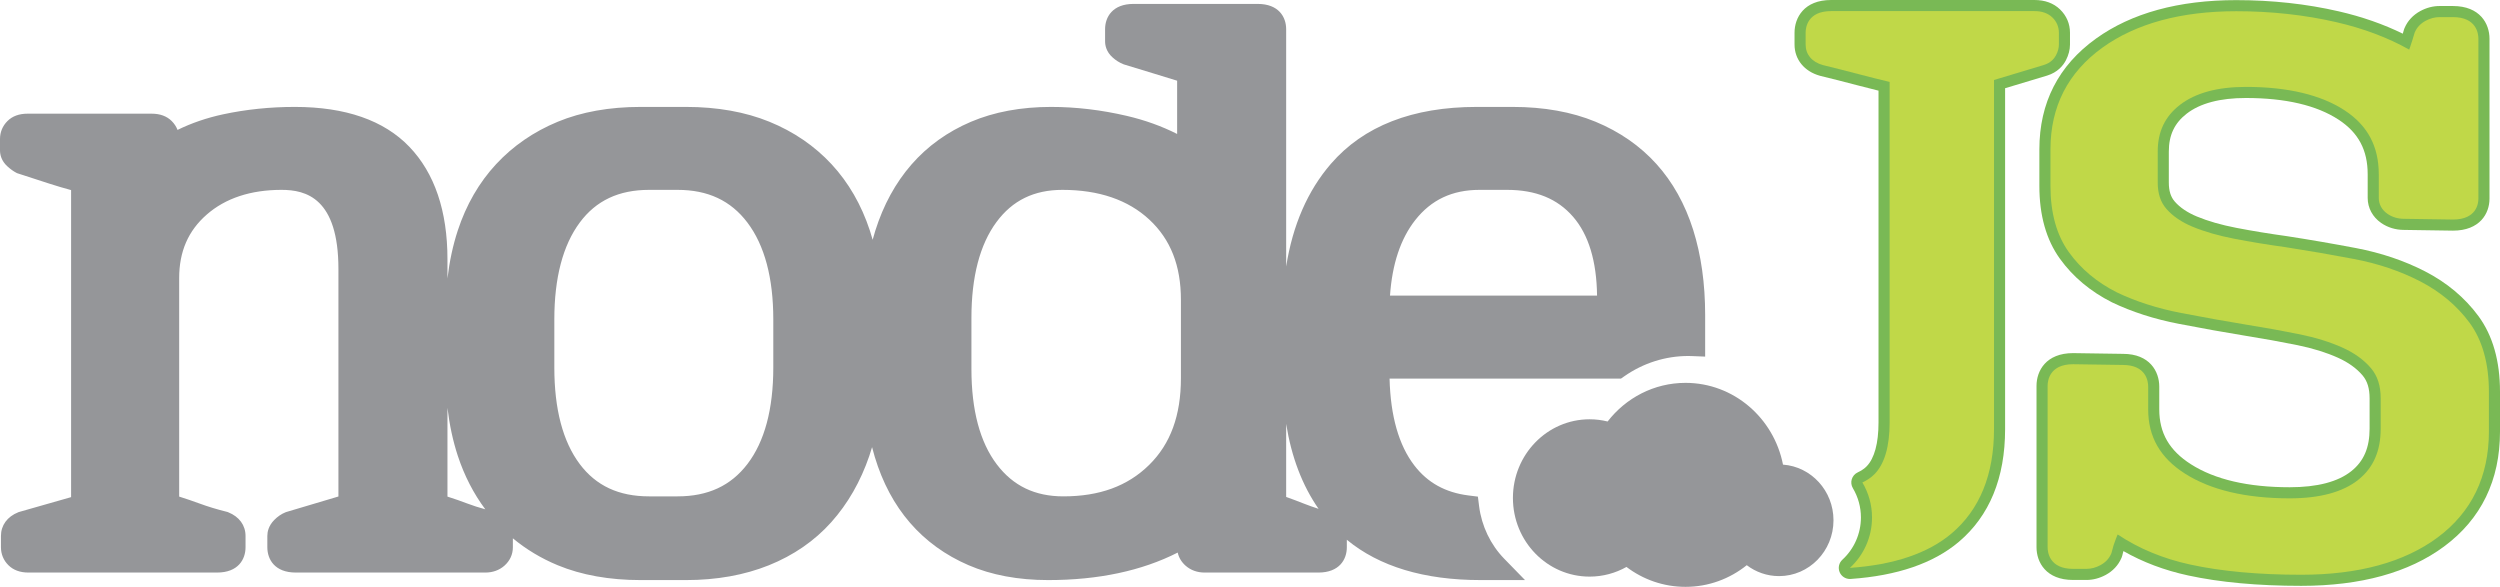
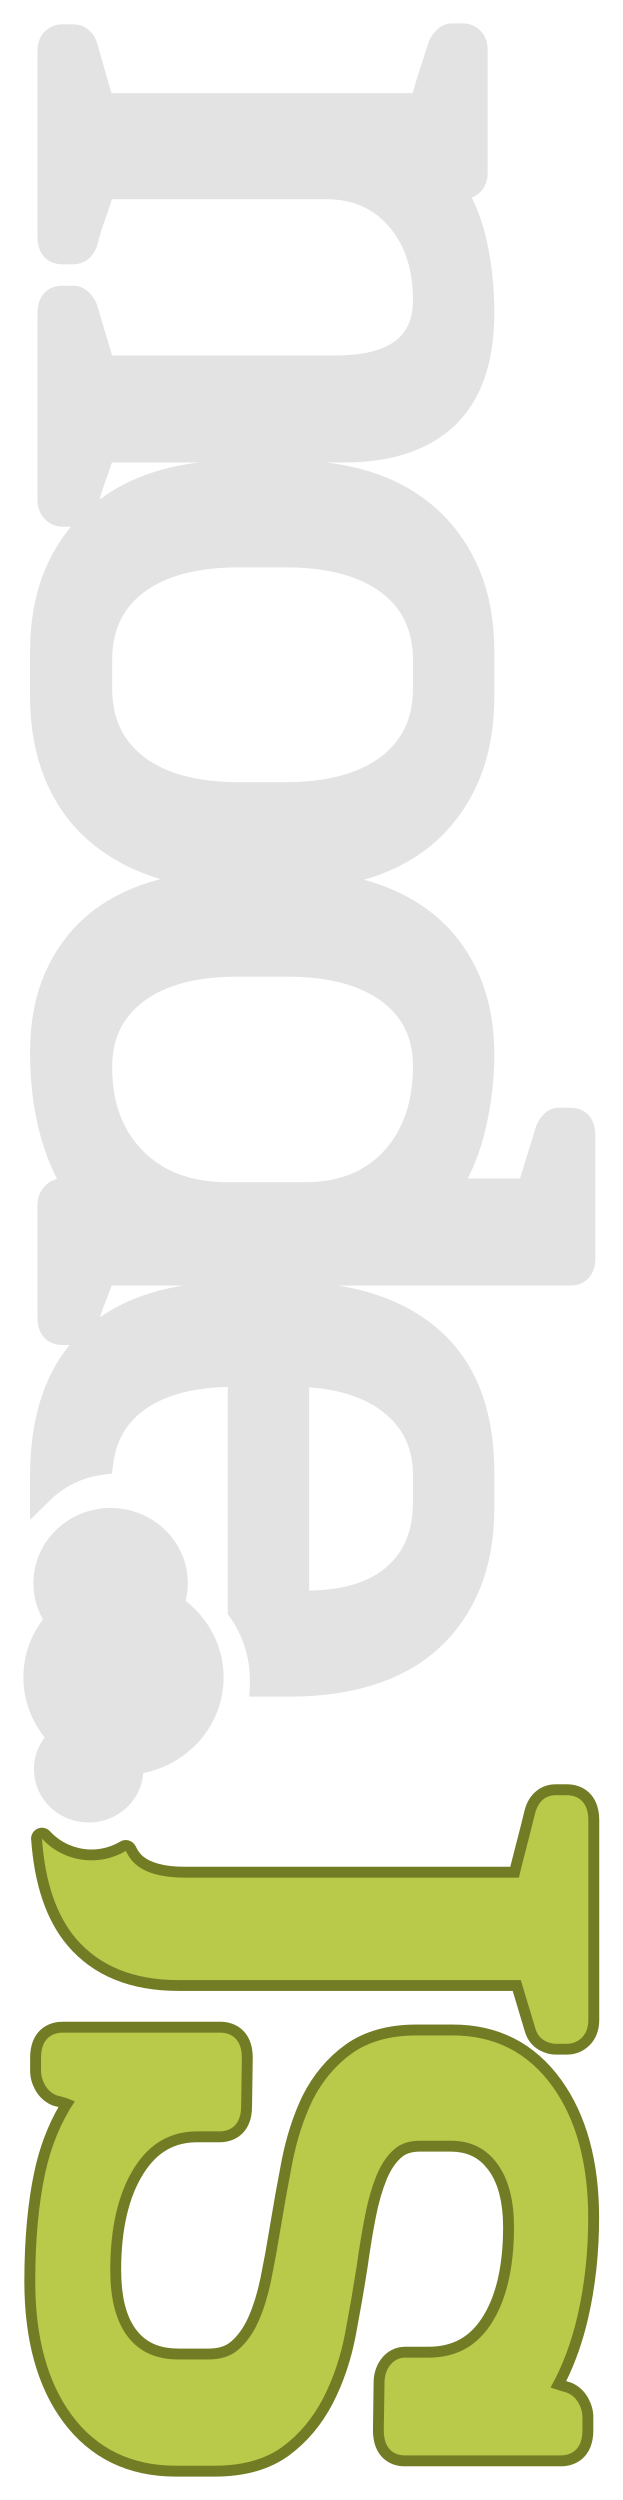
- <svg xmlns="http://www.w3.org/2000/svg" id="svg2" version="1.1" width="1048.517" height="246.13" xml:space="preserve">
+ <svg xmlns="http://www.w3.org/2000/svg" id="svg2" version="1.1" width="266.125" height="1068.531" xml:space="preserve">
  <defs id="defs6">
    <clipPath clipPathUnits="userSpaceOnUse" id="clipPath16">
      <path d="m 0,595.276 841.89,0 L 841.89,0 0,0 0,595.276 z" id="path18" />
    </clipPath>
  </defs>
-   <g id="g10" transform="matrix(1.25,0,0,-1.25,-1.92168,248.065)">
+   <g id="g10" transform="matrix(1.25,0,0,-1.25,-393.1247,659.268)">
    <g id="g12" transform="translate(-0.9657559,-380.415)">
-       <g id="g14" clip-path="url(#clipPath16)">
-         <g id="g20" transform="translate(439.9961,409.8906)">
-           <path d="m 0,0 c -1.937,0.767 -3.931,1.518 -5.952,2.24 l 0,24.513 C -4.179,15.636 -0.545,6.102 4.924,-1.753 3.24,-1.208 1.586,-0.631 0,0 m -41.263,42.121 c 0,-12.548 -3.489,-22.082 -10.669,-29.143 -7.214,-7.096 -16.626,-10.546 -28.771,-10.546 -9.549,0 -16.854,3.508 -22.33,10.726 -5.654,7.442 -8.521,18.206 -8.521,31.991 l 0,17.155 c 0,13.803 2.824,24.62 8.396,32.161 5.369,7.272 12.61,10.806 22.136,10.806 12.229,0 22.046,-3.362 29.175,-9.995 7.122,-6.631 10.584,-15.438 10.584,-26.921 l 0,-26.234 z m -136.769,3.531 c 0,-13.942 -2.917,-24.827 -8.673,-32.358 -5.585,-7.309 -13.254,-10.862 -23.45,-10.862 l -9.544,0 c -10.182,0 -17.793,3.546 -23.27,10.834 -5.662,7.536 -8.533,18.434 -8.533,32.386 l 0,16.145 c 0,13.96 2.874,24.906 8.545,32.529 5.478,7.365 13.087,10.945 23.258,10.945 l 9.544,0 c 10.185,0 17.852,-3.59 23.438,-10.973 5.763,-7.618 8.685,-18.553 8.685,-32.501 l 0,-16.145 z M -280.658,0.021 c -2.08,0.791 -4.324,1.576 -6.701,2.334 l 0,29.795 c 0.679,-5.72 1.826,-11.107 3.462,-16.081 2.195,-6.687 5.3,-12.707 9.235,-17.978 -2.169,0.594 -4.186,1.238 -5.996,1.93 M 37.348,95.12 c 5.368,6.829 12.427,10.151 21.579,10.151 l 9.221,0 c 9.659,0 16.916,-2.959 22.182,-9.04 5.194,-6.003 7.894,-14.895 8.029,-26.443 l -69.472,0 c 0.725,10.598 3.564,19.105 8.461,25.332 m 21.438,-96.01 -0.408,3.235 -3.182,0.4 c -7.754,0.982 -13.688,4.269 -18.14,10.057 -5.204,6.756 -7.999,16.554 -8.315,29.152 l 76.37,0 1.285,0 1.059,0.739 c 6.396,4.474 13.844,6.839 21.535,6.839 0.449,0 0.898,-0.017 1.338,-0.034 l 4.302,-0.17 0,4.374 0,9.61 c 0,10.48 -1.352,20.077 -4.013,28.527 -2.72,8.616 -6.871,16.061 -12.346,22.12 -5.474,6.062 -12.342,10.828 -20.413,14.168 -7.998,3.302 -17.348,4.976 -27.799,4.976 l -12.086,0 c -21.502,0 -37.958,-6.422 -48.911,-19.088 C 1.252,104.982 -3.76,93.431 -5.952,79.564 l 0,79.606 c 0,4.106 -2.507,8.493 -9.546,8.493 l -41.668,0 c -7.037,0 -9.544,-4.387 -9.544,-8.493 l 0,-4.035 c 0,-1.445 0.435,-3.557 2.492,-5.403 1.111,-1.011 2.342,-1.786 3.651,-2.304 l 0.163,-0.063 0.168,-0.051 c 3.418,-1.017 6.878,-2.072 10.28,-3.136 2.414,-0.756 4.9,-1.518 7.42,-2.278 l 0,-17.874 c -5.154,2.613 -10.806,4.649 -16.883,6.069 -8.538,1.997 -17.091,3.008 -25.419,3.008 -10.047,0 -19.092,-1.681 -26.886,-4.993 -7.863,-3.347 -14.574,-8.169 -19.945,-14.333 -5.341,-6.127 -9.424,-13.593 -12.135,-22.191 -0.316,-1.004 -0.612,-2.027 -0.891,-3.063 -0.295,1.053 -0.607,2.093 -0.942,3.113 -2.834,8.613 -7.155,16.095 -12.845,22.237 -5.692,6.138 -12.715,10.934 -20.87,14.261 -8.094,3.296 -17.495,4.969 -27.94,4.969 l -15.269,0 c -10.459,0 -19.81,-1.675 -27.798,-4.978 -8.053,-3.331 -15.016,-8.125 -20.696,-14.254 -5.694,-6.14 -10.015,-13.622 -12.842,-22.235 -1.636,-4.976 -2.783,-10.361 -3.462,-16.084 l 0,6.426 c 0,16.198 -4.3,28.897 -12.783,37.747 -8.513,8.877 -21.443,13.378 -38.429,13.378 -8.296,0 -16.396,-0.837 -24.076,-2.487 -5.494,-1.183 -10.609,-2.935 -15.279,-5.231 -0.422,1.102 -1.083,2.112 -1.97,2.994 -1.646,1.629 -3.902,2.455 -6.703,2.455 l -41.667,0 c -2.813,0 -5.071,-0.829 -6.705,-2.455 -1.65,-1.636 -2.522,-3.724 -2.522,-6.038 l 0,-3.783 c 0,-1.446 0.435,-3.557 2.489,-5.404 1.006,-0.915 1.962,-1.607 2.922,-2.114 l 0.308,-0.163 0.329,-0.105 c 3.612,-1.183 7.116,-2.319 10.51,-3.412 2.403,-0.777 4.847,-1.501 7.296,-2.163 l 0,-103.025 -17.336,-4.943 -0.198,-0.054 -0.192,-0.077 c -3.692,-1.469 -5.809,-4.367 -5.809,-7.951 l 0,-3.784 c 0,-2.322 0.872,-4.411 2.512,-6.033 1.644,-1.633 3.902,-2.46 6.712,-2.46 l 63.298,0 c 7.036,0 9.542,4.387 9.542,8.493 l 0,3.784 c 0,3.581 -2.114,6.477 -5.804,7.948 l -0.26,0.104 -0.272,0.068 c -3.249,0.805 -6.313,1.737 -9.116,2.772 -2.149,0.79 -4.432,1.566 -6.813,2.321 l 0,73.311 c 0,8.892 3.017,15.852 9.219,21.286 6.301,5.516 14.756,8.316 25.133,8.316 8.192,0 19.082,-2.755 19.082,-26.574 l 0,-76.309 -17.382,-5.174 -0.177,-0.05 -0.172,-0.068 c -1.391,-0.556 -2.674,-1.429 -3.796,-2.577 -1.924,-1.953 -2.327,-3.999 -2.327,-5.374 l 0,-3.784 c 0,-4.106 2.506,-8.493 9.542,-8.493 l 63.615,0 c 2.466,0 4.668,0.792 6.367,2.287 1.871,1.649 2.859,3.793 2.859,6.206 l 0,2.994 c 4.459,-3.697 9.488,-6.733 15.053,-9.034 7.988,-3.302 17.339,-4.977 27.798,-4.977 l 15.269,0 c 10.226,0 19.567,1.672 27.762,4.963 8.292,3.332 15.336,8.192 20.943,14.451 5.545,6.196 9.844,13.687 12.775,22.264 0.328,0.957 0.629,1.934 0.92,2.922 0.285,-1.114 0.588,-2.208 0.913,-3.283 2.598,-8.614 6.576,-16.049 11.821,-22.102 5.265,-6.085 11.866,-10.869 19.62,-14.213 7.688,-3.318 16.687,-5.002 26.746,-5.002 16.814,0 31.393,3.1 43.447,9.228 0.37,-1.684 1.275,-3.188 2.671,-4.42 1.701,-1.494 3.903,-2.285 6.364,-2.285 l 38.168,0 c 7.04,0 9.546,4.387 9.546,8.493 l 0,2.511 c 10.871,-8.971 25.909,-13.525 44.84,-13.525 l 5.028,0 9.916,0 -6.977,7.161 c -4.589,4.711 -7.58,10.963 -8.425,17.601" style="fill:#959699;fill-opacity:1;fill-rule:nonzero;stroke:none" id="path22" />
-         </g>
-         <g id="g24" transform="translate(600.7451,422.9751)">
-           <path d="m 0,0 c -3.073,15.646 -16.546,27.432 -32.706,27.432 -10.593,0 -20.03,-5.073 -26.138,-12.961 -1.941,0.477 -3.962,0.739 -6.044,0.739 -14.213,0 -25.73,-11.819 -25.73,-26.394 0,-14.573 11.517,-26.392 25.73,-26.392 4.484,0 8.699,1.18 12.369,3.247 5.54,-4.2 12.392,-6.683 19.813,-6.683 7.753,0 14.881,2.718 20.547,7.269 3.029,-2.301 6.778,-3.663 10.838,-3.663 10.084,0 18.261,8.391 18.261,18.733 C 16.94,-8.784 9.469,-0.693 0,0" style="fill:#959699;fill-opacity:1;fill-rule:nonzero;stroke:none" id="path26" />
-         </g>
-         <g id="g28" transform="translate(774.6084,382.3003)">
-           <path d="m 0,0 c -14.531,0 -27.306,1.177 -37.964,3.495 -7.918,1.718 -15.191,4.461 -21.679,8.17 -0.114,-0.408 -0.22,-0.822 -0.32,-1.244 l -0.056,-0.244 c -0.052,-0.228 -0.127,-0.451 -0.22,-0.665 L -60.348,9.265 C -61.373,6.908 -63.184,4.97 -65.573,3.672 -67.672,2.545 -69.846,1.975 -72.049,1.975 l -4.486,0 c -9.054,0 -12.268,5.914 -12.268,10.979 l 0,54.152 c 0,5.065 3.214,10.981 12.268,10.981 l 16.754,-0.249 c 8.968,0 12.166,-5.916 12.166,-10.981 l 0,-7.66 c 0,-7.94 3.379,-13.789 10.635,-18.408 8.014,-5.116 19.165,-7.706 33.136,-7.706 9.241,0 16.204,1.824 20.693,5.419 4.168,3.337 6.107,7.866 6.107,14.264 l 0,10.135 c 0,3.365 -0.759,5.826 -2.39,7.743 -2.002,2.347 -4.757,4.325 -8.184,5.874 -3.89,1.758 -8.463,3.182 -13.601,4.232 -5.623,1.14 -11.505,2.203 -17.478,3.158 -7.014,1.145 -14.517,2.489 -22.312,3.996 -8.234,1.585 -15.799,4.02 -22.485,7.225 -7.261,3.668 -13.116,8.587 -17.474,14.651 -4.56,6.336 -6.875,14.523 -6.875,24.335 l 0,12.365 c 0,15.584 6.391,28.079 18.995,37.137 11.917,8.565 27.757,12.908 47.076,12.908 11.979,0 23.543,-1.264 34.365,-3.76 7.862,-1.816 15.072,-4.335 21.489,-7.499 0.121,0.396 0.235,0.782 0.345,1.162 l 0.057,0.199 c 0.046,0.151 0.1,0.297 0.163,0.442 l 0.073,0.17 c 1.012,2.357 2.831,4.309 5.242,5.614 2.072,1.125 4.248,1.694 6.469,1.694 l 4.483,0 c 9.057,0 12.271,-5.913 12.271,-10.978 l 0,-53.657 c 0,-4.951 -3.214,-10.731 -12.271,-10.731 l -16.432,0.246 c -2.79,0 -5.458,0.809 -7.658,2.339 -2.865,1.984 -4.511,5.044 -4.511,8.393 l 0,7.913 c 0,8.14 -3.096,13.966 -9.75,18.336 -7.365,4.829 -17.841,7.279 -31.136,7.279 -8.648,0 -15.32,-1.766 -19.827,-5.248 -4.101,-3.169 -6.011,-7.205 -6.011,-12.704 l 0,-10.381 c 0,-2.828 0.635,-4.872 2.005,-6.431 1.742,-1.999 4.233,-3.678 7.421,-5.004 3.713,-1.543 8.164,-2.824 13.232,-3.802 5.416,-1.045 11.111,-1.981 16.928,-2.782 7.597,-1.174 15.396,-2.519 23.244,-4.009 8.405,-1.602 16.191,-4.233 23.149,-7.812 7.308,-3.763 13.328,-8.806 17.894,-14.99 4.81,-6.529 7.246,-15.073 7.246,-25.396 l 0,-13.354 C 66.708,35.411 60.399,22.436 47.954,13.213 36.123,4.447 19.987,0 0,0" style="fill:#79b955;fill-opacity:1;fill-rule:nonzero;stroke:none" id="path30" />
-         </g>
-         <g id="g32" transform="translate(774.6084,386.0225)">
-           <path d="m 0,0 c -14.255,0 -26.763,1.147 -37.174,3.411 -9.151,1.985 -17.343,5.38 -24.413,10.112 -0.179,-0.459 -0.36,-0.91 -0.537,-1.35 -0.585,-1.423 -1.074,-2.978 -1.462,-4.618 l -0.06,-0.264 -0.11,-0.249 c -0.705,-1.621 -1.914,-2.909 -3.591,-3.82 -1.544,-0.829 -3.122,-1.246 -4.705,-1.246 l -4.483,0 c -7.927,0 -8.545,5.554 -8.545,7.256 l 0,54.153 c 0,1.701 0.618,7.256 8.545,7.256 l 16.698,-0.248 c 7.884,0 8.5,-5.554 8.5,-7.257 l 0,-7.663 c 0,-9.203 4.042,-16.249 12.355,-21.547 8.623,-5.498 20.445,-8.288 35.141,-8.288 10.106,0 17.852,2.1 23.019,6.24 5.048,4.038 7.501,9.651 7.501,17.165 l 0,10.137 c 0,4.242 -1.075,7.565 -3.28,10.156 -2.363,2.772 -5.554,5.077 -9.483,6.851 -4.145,1.871 -8.981,3.381 -14.389,4.486 -5.646,1.146 -11.579,2.22 -17.637,3.187 -6.953,1.138 -14.418,2.474 -22.193,3.974 -7.921,1.53 -15.181,3.861 -21.579,6.93 -6.672,3.371 -12.057,7.892 -16.063,13.467 -4.096,5.69 -6.175,13.147 -6.175,22.162 l 0,12.364 c 0,14.318 5.869,25.796 17.446,34.116 11.275,8.102 26.381,12.207 44.899,12.207 11.703,0 22.982,-1.234 33.532,-3.664 9.212,-2.128 17.425,-5.226 24.482,-9.222 0.129,0.346 0.25,0.689 0.368,1.038 0.504,1.5 0.98,2.997 1.397,4.442 l 0.053,0.18 0.075,0.171 c 0.7,1.629 1.912,2.918 3.603,3.834 1.528,0.827 3.108,1.244 4.696,1.244 l 4.485,0 c 7.93,0 8.546,-5.556 8.546,-7.257 l 0,-53.657 c 0,-1.644 -0.616,-7.008 -8.546,-7.008 l -16.378,0.247 c -2.097,0 -3.992,0.562 -5.589,1.675 -1.873,1.294 -2.913,3.192 -2.913,5.334 l 0,7.913 c 0,9.381 -3.737,16.395 -11.427,21.446 -7.983,5.235 -19.148,7.892 -33.18,7.892 -9.491,0 -16.929,-2.027 -22.103,-6.025 -5.021,-3.877 -7.46,-8.996 -7.46,-15.649 l 0,-10.384 c 0,-3.732 0.958,-6.637 2.931,-8.886 2.12,-2.431 5.077,-4.441 8.785,-5.982 3.962,-1.647 8.656,-2.998 13.959,-4.021 5.441,-1.052 11.202,-1.999 17.125,-2.816 7.537,-1.166 15.275,-2.501 23.058,-3.979 8.048,-1.534 15.498,-4.045 22.141,-7.465 6.795,-3.5 12.382,-8.173 16.604,-13.892 4.323,-5.869 6.516,-13.671 6.516,-23.183 l 0,-13.355 C 62.985,32.933 57.184,20.964 45.739,12.483 34.56,4.199 19.173,0 0,0" style="fill:#c0d848;fill-opacity:1;fill-rule:nonzero;stroke:none" id="path34" />
-         </g>
-         <g id="g36" transform="translate(623.1846,384.604)">
-           <path d="m 0,0 c -1.481,0 -2.836,0.88 -3.425,2.254 -0.623,1.455 -0.257,3.146 0.909,4.214 3.953,3.62 6.224,8.79 6.224,14.183 0,3.45 -0.938,6.85 -2.712,9.834 -0.536,0.901 -0.667,1.987 -0.359,2.99 0.305,1.002 1.023,1.83 1.97,2.277 1.248,0.589 2.261,1.275 3.01,2.039 2.611,2.67 3.991,7.749 3.991,14.688 l 0,111.366 c -2.544,0.623 -5.031,1.257 -7.422,1.887 -4.127,1.092 -8.177,2.121 -12.033,3.055 -0.042,0.011 -0.179,0.05 -0.22,0.061 -5.243,1.461 -8.502,5.476 -8.502,10.478 l 0,3.956 c 0,5.065 3.211,10.981 12.267,10.981 l 68.21,0 c 3.531,0 6.42,-1.06 8.595,-3.15 2.195,-2.128 3.349,-4.832 3.349,-7.831 l 0,-3.956 c 0,-1.754 -0.449,-3.486 -1.376,-5.298 -0.916,-1.751 -2.74,-4.031 -6.307,-5.128 l -14.088,-4.241 0,-114.402 C 52.081,33.909 46.858,21.195 36.559,12.46 28.076,5.277 15.864,1.089 0.254,0.008 0.169,0.002 0.084,0 0,0" style="fill:#79b955;fill-opacity:1;fill-rule:nonzero;stroke:none" id="path38" />
-         </g>
-         <g id="g40" transform="translate(691.1055,573.0352)">
-           <path d="m 0,0 c -1.453,1.401 -3.478,2.108 -6.015,2.108 l -68.205,0 c -7.932,0 -8.548,-5.552 -8.548,-7.257 l 0,-3.956 c 0,-3.353 2.104,-5.868 5.778,-6.893 l 0.051,-0.014 0.048,-0.013 c 3.895,-0.947 7.969,-1.981 12.111,-3.075 3.264,-0.864 6.681,-1.718 10.193,-2.553 l 0,-114.299 c 0,-8.042 -1.704,-13.862 -5.058,-17.294 -1.1,-1.122 -2.479,-2.044 -4.082,-2.8 2.041,-3.432 3.234,-7.44 3.234,-11.734 0,-6.717 -2.867,-12.75 -7.431,-16.929 14.793,1.025 26.269,4.9 34.155,11.579 9.425,7.992 14.206,19.752 14.206,34.955 l 0,117.17 16.718,5.031 c 2.346,0.723 3.512,2.169 4.084,3.265 0.655,1.275 0.972,2.453 0.972,3.604 l 0,3.956 C 2.211,-3.182 1.447,-1.403 0,0" style="fill:#c0d848;fill-opacity:1;fill-rule:nonzero;stroke:none" id="path42" />
-         </g>
-       </g>
+       <path style="fill:#727c25;fill-opacity:1;fill-rule:nonzero;stroke:none" d="m 520.366,285.454 c 0,9.056 -5.91,12.275 -10.975,12.275 l -3.95,0 c -5.002,0 -9.039,-3.282 -10.5,-8.525 -0.011,-0.041 -0.039,-0.158 -0.05,-0.2 -0.934,-3.856 -1.958,-7.923 -3.05,-12.05 -0.63,-2.391 -1.277,-4.881 -1.9,-7.425 l -111.35,0 c -6.939,0 -12.03,1.389 -14.7,4 -0.764,0.749 -1.436,1.752 -2.025,3 -0.447,0.947 -1.298,1.67 -2.3,1.975 -1.003,0.308 -2.074,0.186 -2.975,-0.35 -2.984,-1.774 -6.375,-2.725 -9.825,-2.725 -5.393,0 -10.58,2.272 -14.2,6.225 -1.068,1.166 -2.745,1.548 -4.2,0.925 -1.374,-0.589 -2.275,-1.944 -2.275,-3.425 0,-0.084 0.019,-0.165 0.025,-0.25 1.081,-15.61 5.267,-27.842 12.45,-36.325 8.735,-10.299 21.452,-15.5 37.8,-15.5 l 114.4,0 4.225,-14.1 c 1.097,-3.567 3.399,-5.384 5.15,-6.3 1.812,-0.927 3.546,-1.375 5.3,-1.375 l 3.95,0 c 2.999,0 5.697,1.155 7.825,3.35 2.09,2.175 3.15,5.044 3.15,8.575 l 0,68.225 z m -0.05,-135.95 c 0,19.319 -4.335,35.158 -12.9,47.075 -9.058,12.604 -21.541,19 -37.125,19 l -12.375,0 c -9.812,0 -17.989,-2.315 -24.325,-6.875 -6.064,-4.358 -11.007,-10.214 -14.675,-17.475 -3.205,-6.686 -5.64,-14.266 -7.225,-22.5 -1.507,-7.795 -2.83,-15.286 -3.975,-22.3 -0.955,-5.973 -2.035,-11.852 -3.175,-17.475 -1.05,-5.138 -2.467,-9.71 -4.225,-13.6 -1.549,-3.427 -3.528,-6.198 -5.875,-8.2 -1.917,-1.631 -4.385,-2.375 -7.75,-2.375 l -10.125,0 c -6.398,0 -10.938,1.932 -14.275,6.1 -3.595,4.489 -5.4,11.459 -5.4,20.7 0,13.971 2.584,25.111 7.7,33.125 4.619,7.256 10.46,10.625 18.4,10.625 l 7.675,0 c 5.065,0 10.975,3.207 10.975,12.175 l 0.25,16.75 c 0,9.054 -5.91,12.275 -10.975,12.275 l -54.175,0 c -5.065,0 -10.975,-3.221 -10.975,-12.275 l 0,-4.475 c 0,-2.203 0.573,-4.376 1.7,-6.475 1.298,-2.389 3.243,-4.2 5.6,-5.225 l 0.25,-0.125 c 0.214,-0.093 0.422,-0.148 0.65,-0.2 l 0.25,-0.075 c 0.422,-0.1 0.842,-0.186 1.25,-0.3 -3.709,-6.488 -6.457,-13.782 -8.175,-21.7 -2.318,-10.658 -3.5,-23.419 -3.5,-37.95 0,-19.987 4.459,-36.119 13.225,-47.95 9.223,-12.445 22.187,-18.775 38.55,-18.775 l 13.35,0 c 10.323,0 18.871,2.44 25.4,7.25 6.184,4.566 11.237,10.592 15,17.9 3.579,6.958 6.198,14.745 7.8,23.15 1.49,7.848 2.851,15.653 4.025,23.25 0.801,5.817 1.73,11.509 2.775,16.925 0.978,5.068 2.257,9.512 3.8,13.225 1.326,3.188 3.001,5.683 5,7.425 1.559,1.37 3.597,2 6.425,2 l 10.4,0 c 5.499,0 9.531,-1.899 12.7,-6 3.482,-4.507 5.25,-11.177 5.25,-19.825 0,-13.295 -2.446,-23.785 -7.275,-31.15 -4.37,-6.654 -10.21,-9.75 -18.35,-9.75 l -7.9,0 c -3.349,0 -6.416,-1.635 -8.4,-4.5 -1.53,-2.2 -2.35,-4.86 -2.35,-7.65 l -0.225,-16.45 c 0,-9.057 5.774,-12.275 10.725,-12.275 l 53.65,0 c 5.065,0 10.975,3.218 10.975,12.275 l 0,4.5 c 0,2.221 -0.575,4.378 -1.7,6.45 -1.305,2.411 -3.243,4.238 -5.6,5.25 l -0.175,0.075 c -0.145,0.063 -0.299,0.104 -0.45,0.15 l -0.2,0.075 c -0.38,0.11 -0.754,0.229 -1.15,0.35 3.164,6.417 5.684,13.613 7.5,21.475 2.496,10.822 3.75,22.396 3.75,34.375 z" id="path30" />
+       <path style="fill:#b9c949;fill-opacity:1;fill-rule:nonzero;stroke:none" d="m 516.641,285.454 c 0,7.932 -5.545,8.55 -7.25,8.55 l -3.95,0 c -3.353,0 -5.875,-2.101 -6.9,-5.775 l -0.025,-0.075 0,-0.025 c -0.947,-3.895 -1.981,-7.983 -3.075,-12.125 -0.864,-3.264 -1.715,-6.688 -2.55,-10.2 l -114.3,0 c -8.042,0 -13.868,1.721 -17.3,5.075 -1.122,1.1 -2.044,2.472 -2.8,4.075 -3.432,-2.041 -7.431,-3.225 -11.725,-3.225 -6.717,0 -12.771,2.861 -16.95,7.425 1.025,-14.793 4.921,-26.264 11.6,-34.15 7.992,-9.425 19.747,-14.225 34.95,-14.225 l 117.175,0 5.025,-16.7 c 0.723,-2.346 2.154,-3.528 3.25,-4.1 1.275,-0.655 2.474,-0.975 3.625,-0.975 l 3.95,0 c 1.967,0 3.747,0.778 5.15,2.225 1.401,1.453 2.1,3.488 2.1,6.025 l 0,68.2 z m -0.05,-135.95 c 0,18.518 -4.098,33.625 -12.2,44.9 -8.32,11.577 -19.782,17.45 -34.1,17.45 l -12.375,0 c -9.015,0 -16.485,-2.079 -22.175,-6.175 -5.575,-4.006 -10.079,-9.403 -13.45,-16.075 -3.069,-6.398 -5.395,-13.654 -6.925,-21.575 -1.5,-7.775 -2.837,-15.247 -3.975,-22.2 -0.967,-6.058 -2.054,-11.979 -3.2,-17.625 -1.105,-5.408 -2.604,-10.255 -4.475,-14.4 -1.774,-3.929 -4.078,-7.112 -6.85,-9.475 -2.591,-2.205 -5.933,-3.275 -10.175,-3.275 l -10.125,0 c -7.514,0 -13.137,2.452 -17.175,7.5 -4.14,5.167 -6.225,12.894 -6.225,23 0,14.696 2.777,26.527 8.275,35.15 5.298,8.313 12.347,12.35 21.55,12.35 l 7.675,0 c 1.703,0 7.25,0.616 7.25,8.5 l 0.25,16.7 c 0,7.927 -5.549,8.55 -7.25,8.55 l -54.15,0 c -1.702,0 -7.275,-0.623 -7.275,-8.55 l 0,-4.475 c 0,-1.583 0.421,-3.156 1.25,-4.7 0.911,-1.677 2.204,-2.895 3.825,-3.6 l 0.25,-0.1 0.25,-0.075 c 1.64,-0.388 3.202,-0.865 4.625,-1.45 0.44,-0.177 0.891,-0.371 1.35,-0.55 -4.732,-7.07 -8.115,-15.249 -10.1,-24.4 -2.264,-10.411 -3.425,-22.92 -3.425,-37.175 0,-19.173 4.216,-34.571 12.5,-45.75 8.481,-11.445 20.432,-17.25 35.55,-17.25 l 13.35,0 c 9.512,0 17.331,2.202 23.2,6.525 5.719,4.222 10.375,9.805 13.875,16.6 3.42,6.643 5.941,14.102 7.475,22.15 1.478,7.783 2.809,15.513 3.975,23.05 0.817,5.923 1.773,11.684 2.825,17.125 1.023,5.303 2.378,10.013 4.025,13.975 1.541,3.708 3.544,6.655 5.975,8.775 2.249,1.973 5.143,2.925 8.875,2.925 l 10.4,0 c 6.653,0 11.773,-2.429 15.65,-7.45 3.998,-5.174 6.025,-12.609 6.025,-22.1 0,-14.032 -2.665,-25.217 -7.9,-33.2 -5.051,-7.69 -12.069,-11.425 -21.45,-11.425 l -7.9,0 c -2.142,0 -4.056,-1.027 -5.35,-2.9 -1.113,-1.597 -1.675,-3.503 -1.675,-5.6 l -0.25,-16.375 c 0,-7.93 5.381,-8.55 7.025,-8.55 l 53.65,0 c 1.701,0 7.25,0.62 7.25,8.55 l 0,4.5 c 0,1.588 -0.398,3.147 -1.225,4.675 -0.916,1.691 -2.221,2.925 -3.85,3.625 l -0.175,0.075 -0.175,0.05 c -1.445,0.417 -2.925,0.896 -4.425,1.4 -0.349,0.118 -0.704,0.221 -1.05,0.35 3.996,7.057 7.097,15.288 9.225,24.5 2.43,10.55 3.65,21.822 3.65,33.525 z" id="path42" />
+       <path style="fill:#e3e3e3;fill-opacity:1;fill-rule:nonzero;stroke:none" d="m 519.041,519.504 c 0,7.037 -4.369,9.55 -8.475,9.55 l -4.05,0 c -1.445,0 -3.554,-0.443 -5.4,-2.5 -1.011,-1.111 -1.782,-2.341 -2.3,-3.65 l -0.05,-0.175 -0.05,-0.15 c -1.017,-3.418 -2.086,-6.873 -3.15,-10.275 -0.756,-2.414 -1.515,-4.905 -2.275,-7.425 l -17.875,0 c 2.613,5.154 4.655,10.798 6.075,16.875 1.997,8.538 3,17.097 3,25.425 0,10.047 -1.688,19.081 -5,26.875 -3.347,7.863 -8.161,14.579 -14.325,19.95 -6.127,5.341 -13.602,9.414 -22.2,12.125 -1.004,0.316 -2.014,0.621 -3.05,0.9 1.053,0.295 2.08,0.615 3.1,0.95 8.613,2.834 16.108,7.16 22.25,12.85 6.138,5.692 10.923,12.695 14.25,20.85 3.296,8.094 4.975,17.505 4.975,27.95 l 0,15.275 c 0,10.459 -1.672,19.812 -4.975,27.8 -3.331,8.053 -8.121,14.995 -14.25,20.675 -6.14,5.694 -13.637,10.023 -22.25,12.85 -4.976,1.636 -10.352,2.796 -16.075,3.475 l 6.425,0 c 16.198,0 28.9,4.292 37.75,12.775 8.877,8.513 13.375,21.439 13.375,38.425 0,8.296 -0.825,16.395 -2.475,24.075 -1.183,5.494 -2.954,10.605 -5.25,15.275 1.102,0.422 2.118,1.088 3,1.975 1.629,1.646 2.45,3.899 2.45,6.7 l 0,41.675 c 0,2.813 -0.824,5.066 -2.45,6.7 -1.636,1.65 -3.711,2.525 -6.025,2.525 l -3.8,0 c -1.446,0 -3.553,-0.446 -5.4,-2.5 -0.915,-1.006 -1.593,-1.94 -2.1,-2.9 l -0.175,-0.325 -0.1,-0.325 c -1.183,-3.612 -2.332,-7.106 -3.425,-10.5 -0.777,-2.403 -1.488,-4.851 -2.15,-7.3 l -103.025,0 -4.95,17.325 -0.05,0.2 -0.075,0.2 c -1.469,3.692 -4.366,5.8 -7.95,5.8 l -3.8,0 c -2.322,0 -4.403,-0.86 -6.025,-2.5 -1.633,-1.644 -2.45,-3.915 -2.45,-6.725 l 0,-63.3 c 0,-7.036 4.369,-9.525 8.475,-9.525 l 3.8,0 c 3.581,0 6.479,2.11 7.95,5.8 l 0.1,0.25 0.075,0.275 c 0.805,3.249 1.74,6.322 2.775,9.125 0.79,2.149 1.545,4.419 2.3,6.8 l 73.325,0 c 8.892,0 15.841,-2.998 21.275,-9.2 5.516,-6.301 8.325,-14.773 8.325,-25.15 0,-8.192 -2.756,-19.075 -26.575,-19.075 l -76.3,0 -5.175,17.375 -0.05,0.175 -0.075,0.175 c -0.556,1.391 -1.427,2.678 -2.575,3.8 -1.953,1.924 -4,2.325 -5.375,2.325 l -3.8,0 c -4.106,0 -8.475,-2.514 -8.475,-9.55 l 0,-63.6 c 0,-2.466 0.78,-4.676 2.275,-6.375 1.649,-1.871 3.787,-2.85 6.2,-2.85 l 3,0 c -3.697,-4.459 -6.724,-9.485 -9.025,-15.05 -3.302,-7.988 -4.975,-17.341 -4.975,-27.8 l 0,-15.275 c 0,-10.226 1.659,-19.58 4.95,-27.775 3.332,-8.292 8.191,-15.318 14.45,-20.925 6.196,-5.545 13.698,-9.844 22.275,-12.775 0.957,-0.328 1.937,-0.634 2.925,-0.925 -1.114,-0.285 -2.225,-0.6 -3.3,-0.925 -8.614,-2.598 -16.047,-6.555 -22.1,-11.8 -6.085,-5.265 -10.856,-11.871 -14.2,-19.625 -3.318,-7.688 -5,-16.691 -5,-26.75 0,-16.814 3.097,-31.396 9.225,-43.45 -1.684,-0.37 -3.193,-1.279 -4.425,-2.675 -1.494,-1.701 -2.275,-3.889 -2.275,-6.35 l 0,-38.175 c 0,-7.04 4.369,-9.55 8.475,-9.55 l 2.525,0 c -8.971,-10.871 -13.525,-25.894 -13.525,-44.825 l 0,-5.05 0,-9.9 7.15,6.975 c 4.711,4.589 10.962,7.58 17.6,8.425 l 3.25,0.4 0.4,3.175 c 0.982,7.754 4.262,13.698 10.05,18.15 6.756,5.204 16.552,8.009 29.15,8.325 l 0,-76.375 0,-1.3 0.75,-1.05 c 4.474,-6.396 6.825,-13.834 6.825,-21.525 0,-0.449 -0.008,-0.91 -0.025,-1.35 l -0.175,-4.3 4.375,0 9.6,0 c 10.48,0 20.1,1.364 28.55,4.025 8.616,2.72 16.041,6.85 22.1,12.325 6.062,5.474 10.835,12.354 14.175,20.425 3.302,7.998 4.975,17.349 4.975,27.8 l 0,12.075 c 0,21.502 -6.409,37.972 -19.075,48.925 -9.033,7.81 -20.583,12.808 -34.45,15 l 79.6,0 c 4.106,0 8.475,2.511 8.475,9.55 l 0,41.675 z m -62.375,162.525 0,-9.55 c 0,-10.185 -3.592,-17.839 -10.975,-23.425 -7.618,-5.763 -18.552,-8.675 -32.5,-8.675 l -16.15,0 c -13.942,0 -24.819,2.894 -32.35,8.65 -7.309,5.585 -10.875,13.254 -10.875,23.45 l 0,9.55 c 0,10.182 3.562,17.798 10.85,23.275 7.536,5.662 18.423,8.525 32.375,8.525 l 16.15,0 c 13.96,0 24.902,-2.854 32.525,-8.525 7.365,-5.478 10.95,-13.104 10.95,-23.275 z m 0,-138.675 c 0,-12.229 -3.367,-22.046 -10,-29.175 -6.631,-7.122 -15.442,-10.575 -26.925,-10.575 l -26.225,0 c -12.548,0 -22.089,3.495 -29.15,10.675 -7.096,7.214 -10.55,16.605 -10.55,28.75 0,9.549 3.507,16.874 10.725,22.35 7.442,5.654 18.215,8.5 32,8.5 l 17.15,0 c 13.803,0 24.634,-2.803 32.175,-8.375 7.272,-5.369 10.8,-12.624 10.8,-22.15 z m 0,-139.95 0,-9.225 c 0,-9.659 -2.969,-16.909 -9.05,-22.175 -6.003,-5.194 -14.902,-7.89 -26.45,-8.025 l 0,69.475 c 10.598,-0.725 19.123,-3.578 25.35,-8.475 6.829,-5.368 10.15,-12.423 10.15,-21.575 z m -64.75,-69.1 c 0,10.593 -5.087,20.017 -12.975,26.125 0.477,1.941 0.75,3.968 0.75,6.05 0,14.213 -11.825,25.725 -26.4,25.725 -14.573,0 -26.4,-11.512 -26.4,-25.725 0,-4.484 1.183,-8.705 3.25,-12.375 -4.2,-5.54 -6.675,-12.379 -6.675,-19.8 0,-7.753 2.724,-14.884 7.275,-20.55 -2.301,-3.029 -3.675,-6.79 -3.675,-10.85 0,-10.084 8.383,-18.25 18.725,-18.25 9.889,0 17.982,7.456 18.675,16.925 15.646,3.073 27.45,16.565 27.45,32.725 z m -8.375,415.4 c -5.72,-0.679 -11.101,-1.839 -16.075,-3.475 -6.687,-2.195 -12.704,-5.29 -17.975,-9.225 0.594,2.169 1.233,4.19 1.925,6 0.791,2.08 1.567,4.323 2.325,6.7 l 29.8,0 z m -5.4,-281.425 c -11.117,-1.773 -20.645,-5.406 -28.5,-10.875 0.545,1.684 1.119,3.339 1.75,4.925 0.767,1.937 1.528,3.929 2.25,5.95 l 24.5,0 z" id="path22" />
    </g>
  </g>
</svg>
